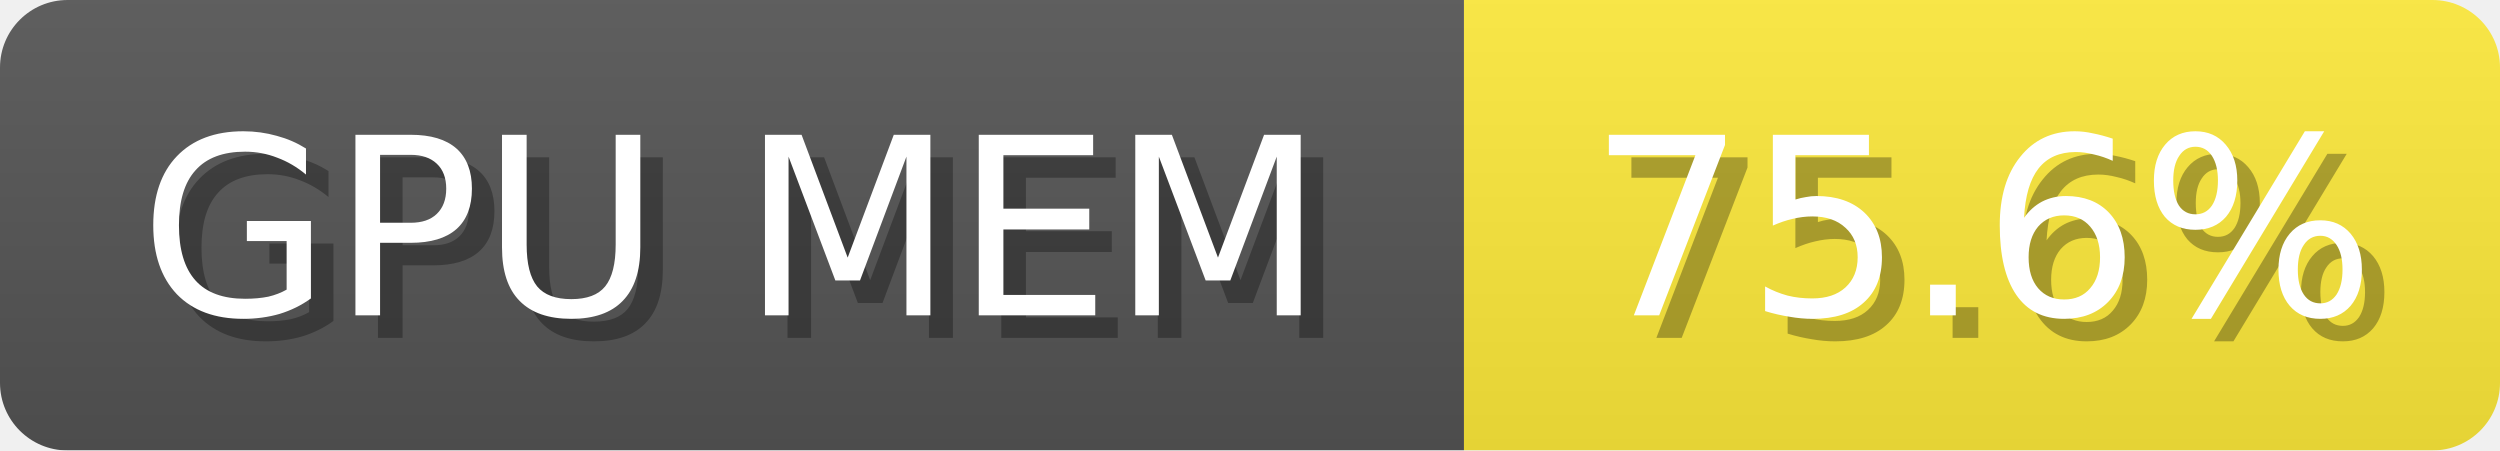
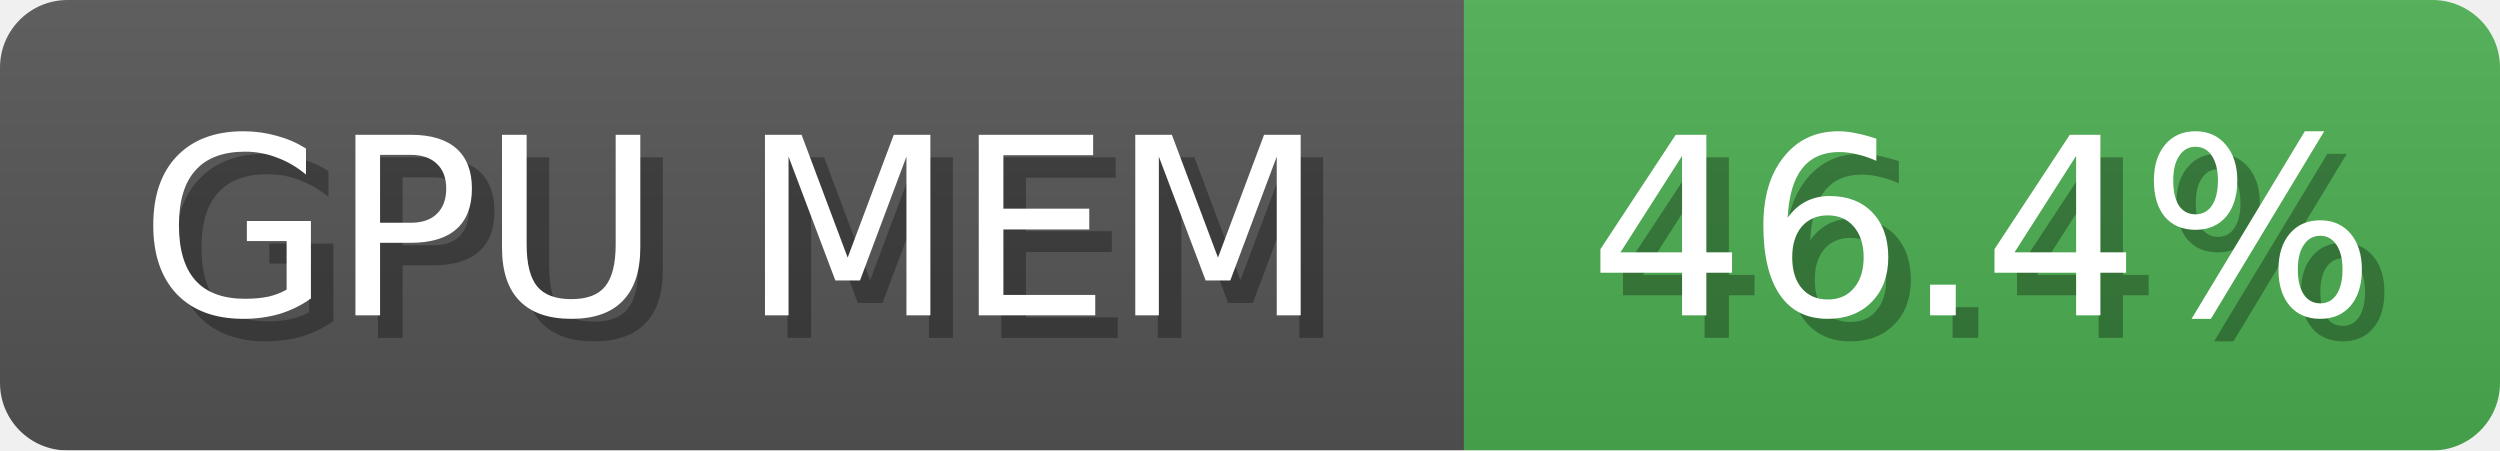
<svg xmlns="http://www.w3.org/2000/svg" width="111" height="20">
  <linearGradient id="b" x2="0" y2="100%">
    <stop offset="0" stop-color="#bbb" stop-opacity=".1" />
    <stop offset="1" stop-opacity=".1" />
  </linearGradient>
-   <mask id="anybadge_15">
+   <mask id="anybadge_131">
    <rect width="111" height="20" rx="3" fill="#fff" />
  </mask>
-   <g mask="url(#anybadge_15)">
+   <g mask="url(#anybadge_131)">
    <path fill="#555" d="M0 0h65v20H0z" />
-     <path fill="#FFEB3B" d="M65 0h46v20H65z" />
+     <path fill="#4CAF50" d="M65 0h46v20H65z" />
    <path fill="url(#b)" d="M0 0h111v20H0z" />
  </g>
  <g fill="#fff" text-anchor="middle" font-family="DejaVu Sans,Verdana,Geneva,sans-serif" font-size="11">
    <text x="33.5" y="15" fill="#010101" fill-opacity=".3">GPU MEM</text>
    <text x="32.5" y="14">GPU MEM</text>
  </g>
  <g fill="#fff" text-anchor="middle" font-family="DejaVu Sans,Verdana,Geneva,sans-serif" font-size="11">
-     <text x="89.0" y="15" fill="#010101" fill-opacity=".3">75.6%</text>
-     <text x="88.0" y="14">75.6%</text>
+     <text x="89.0" y="15" fill="#010101" fill-opacity=".3">46.4%</text>
+     <text x="88.0" y="14">46.4%</text>
  </g>
</svg>
